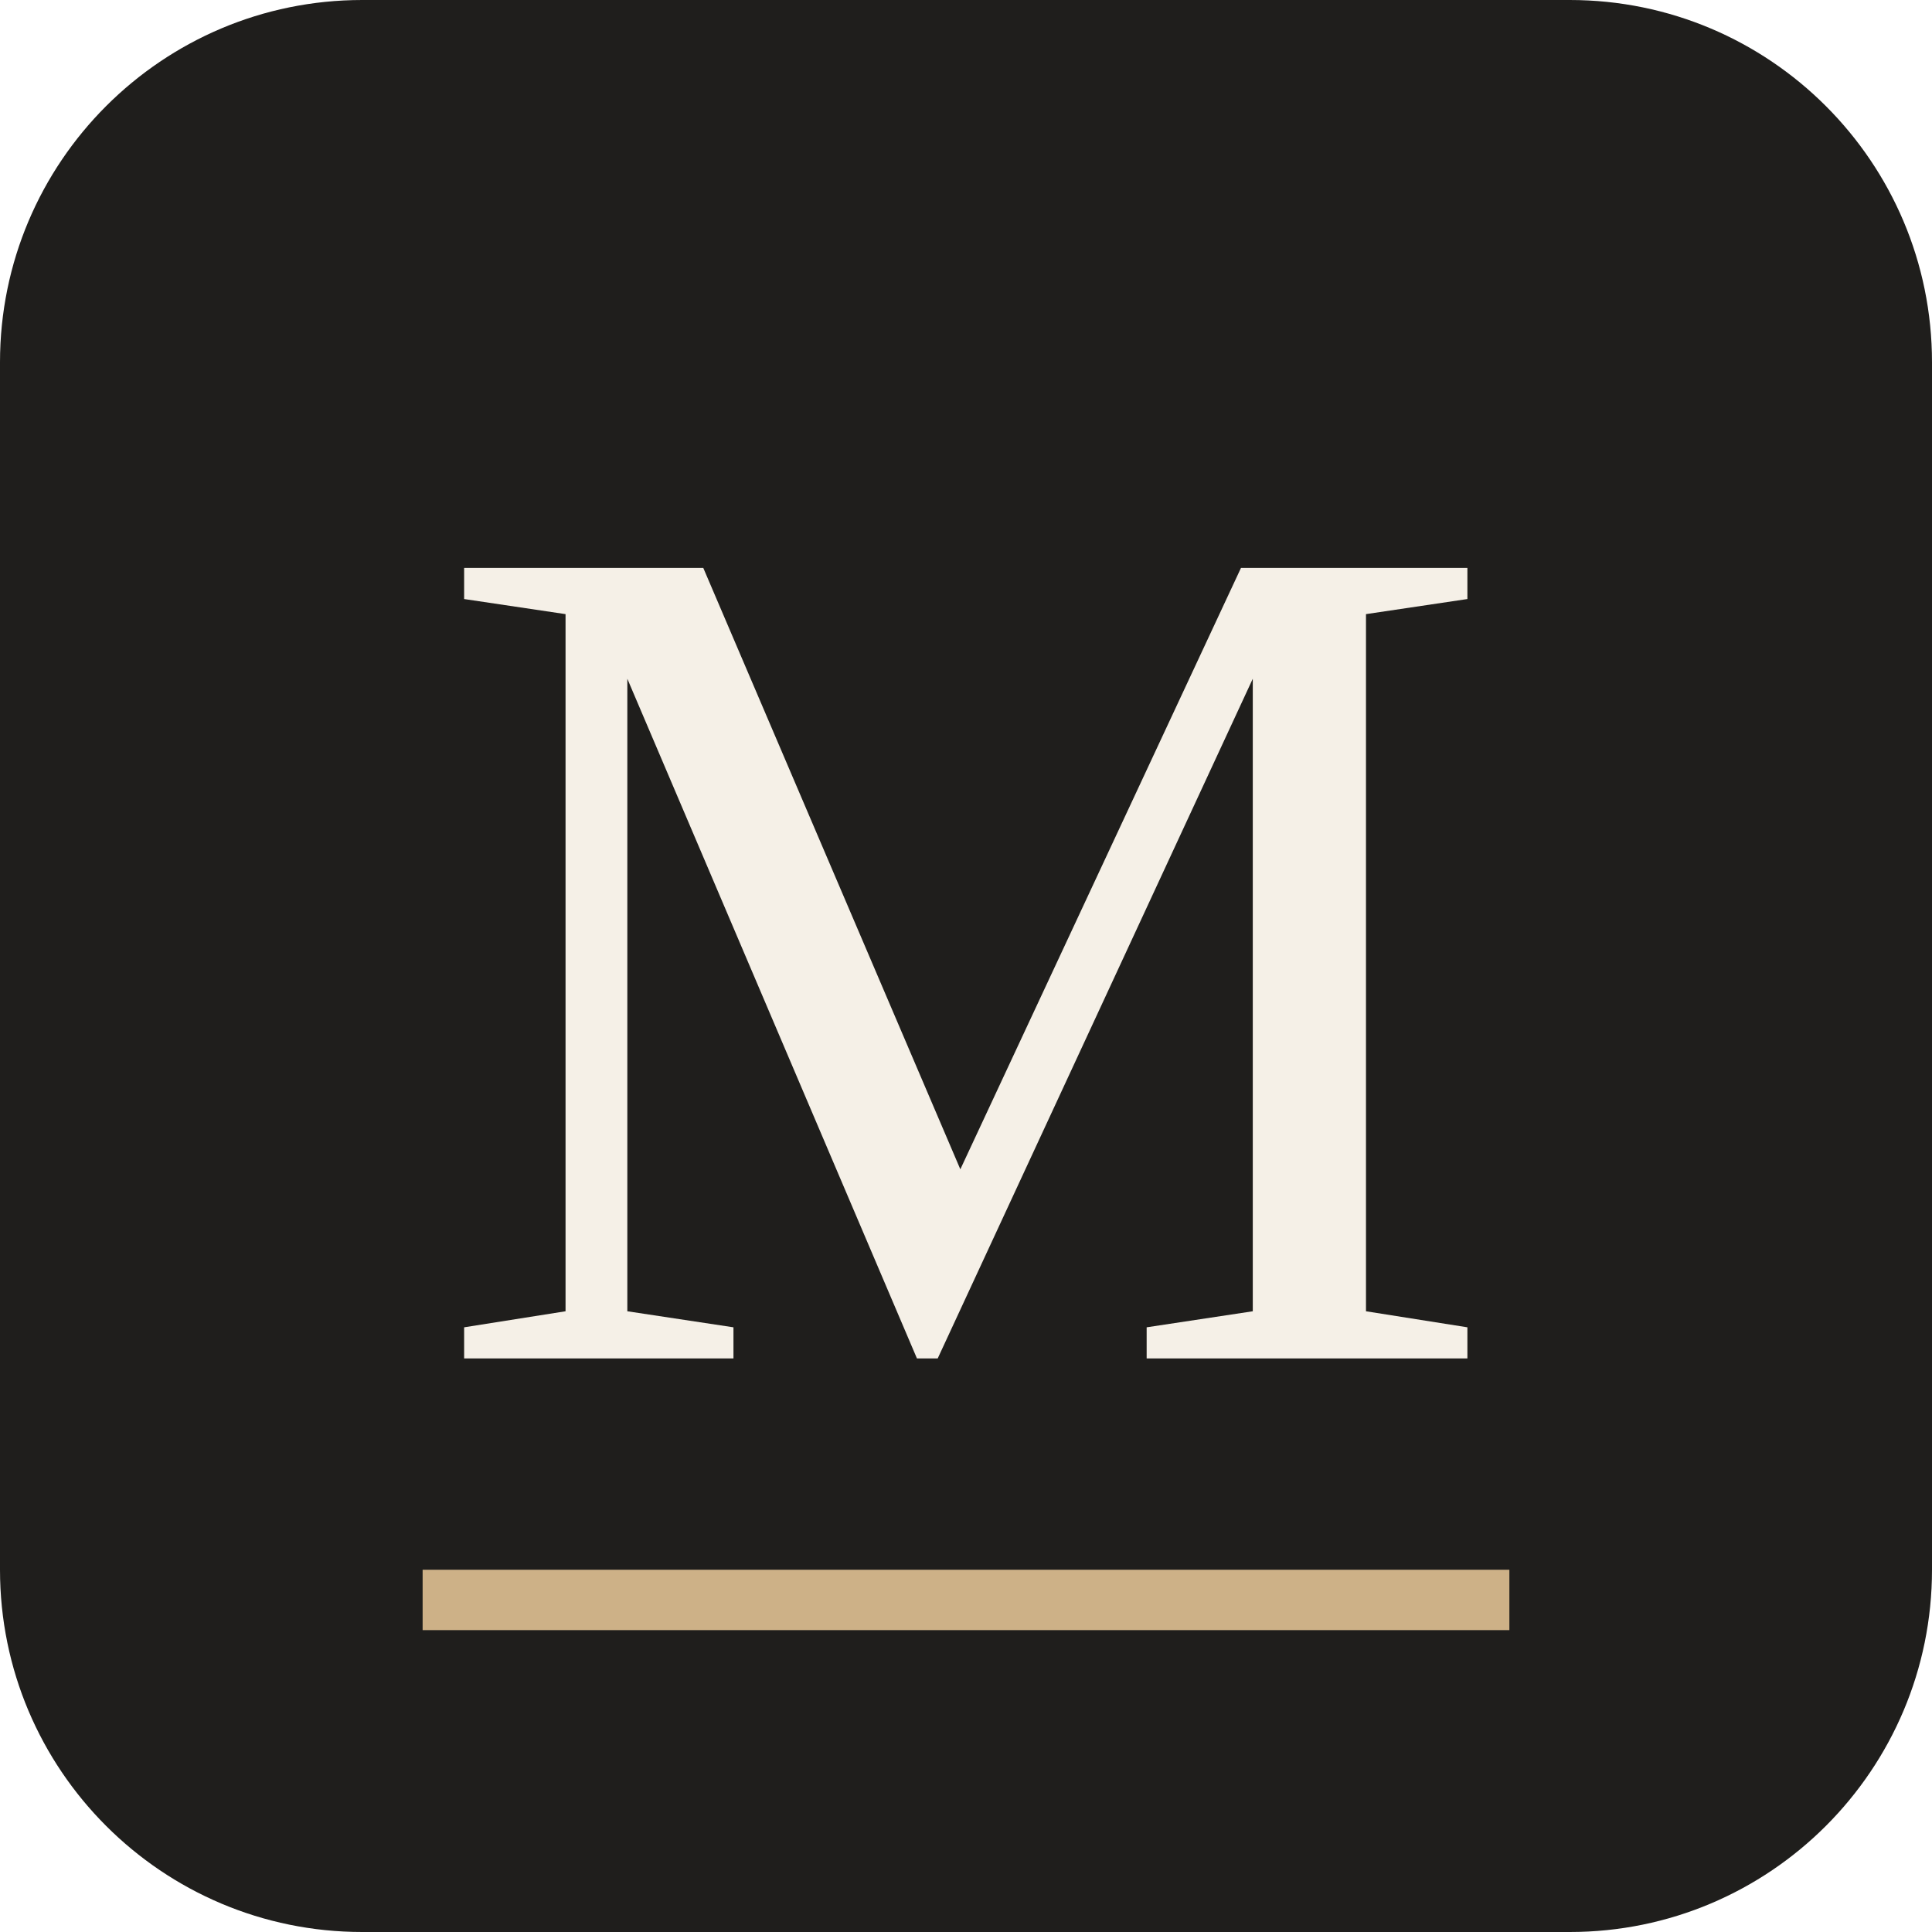
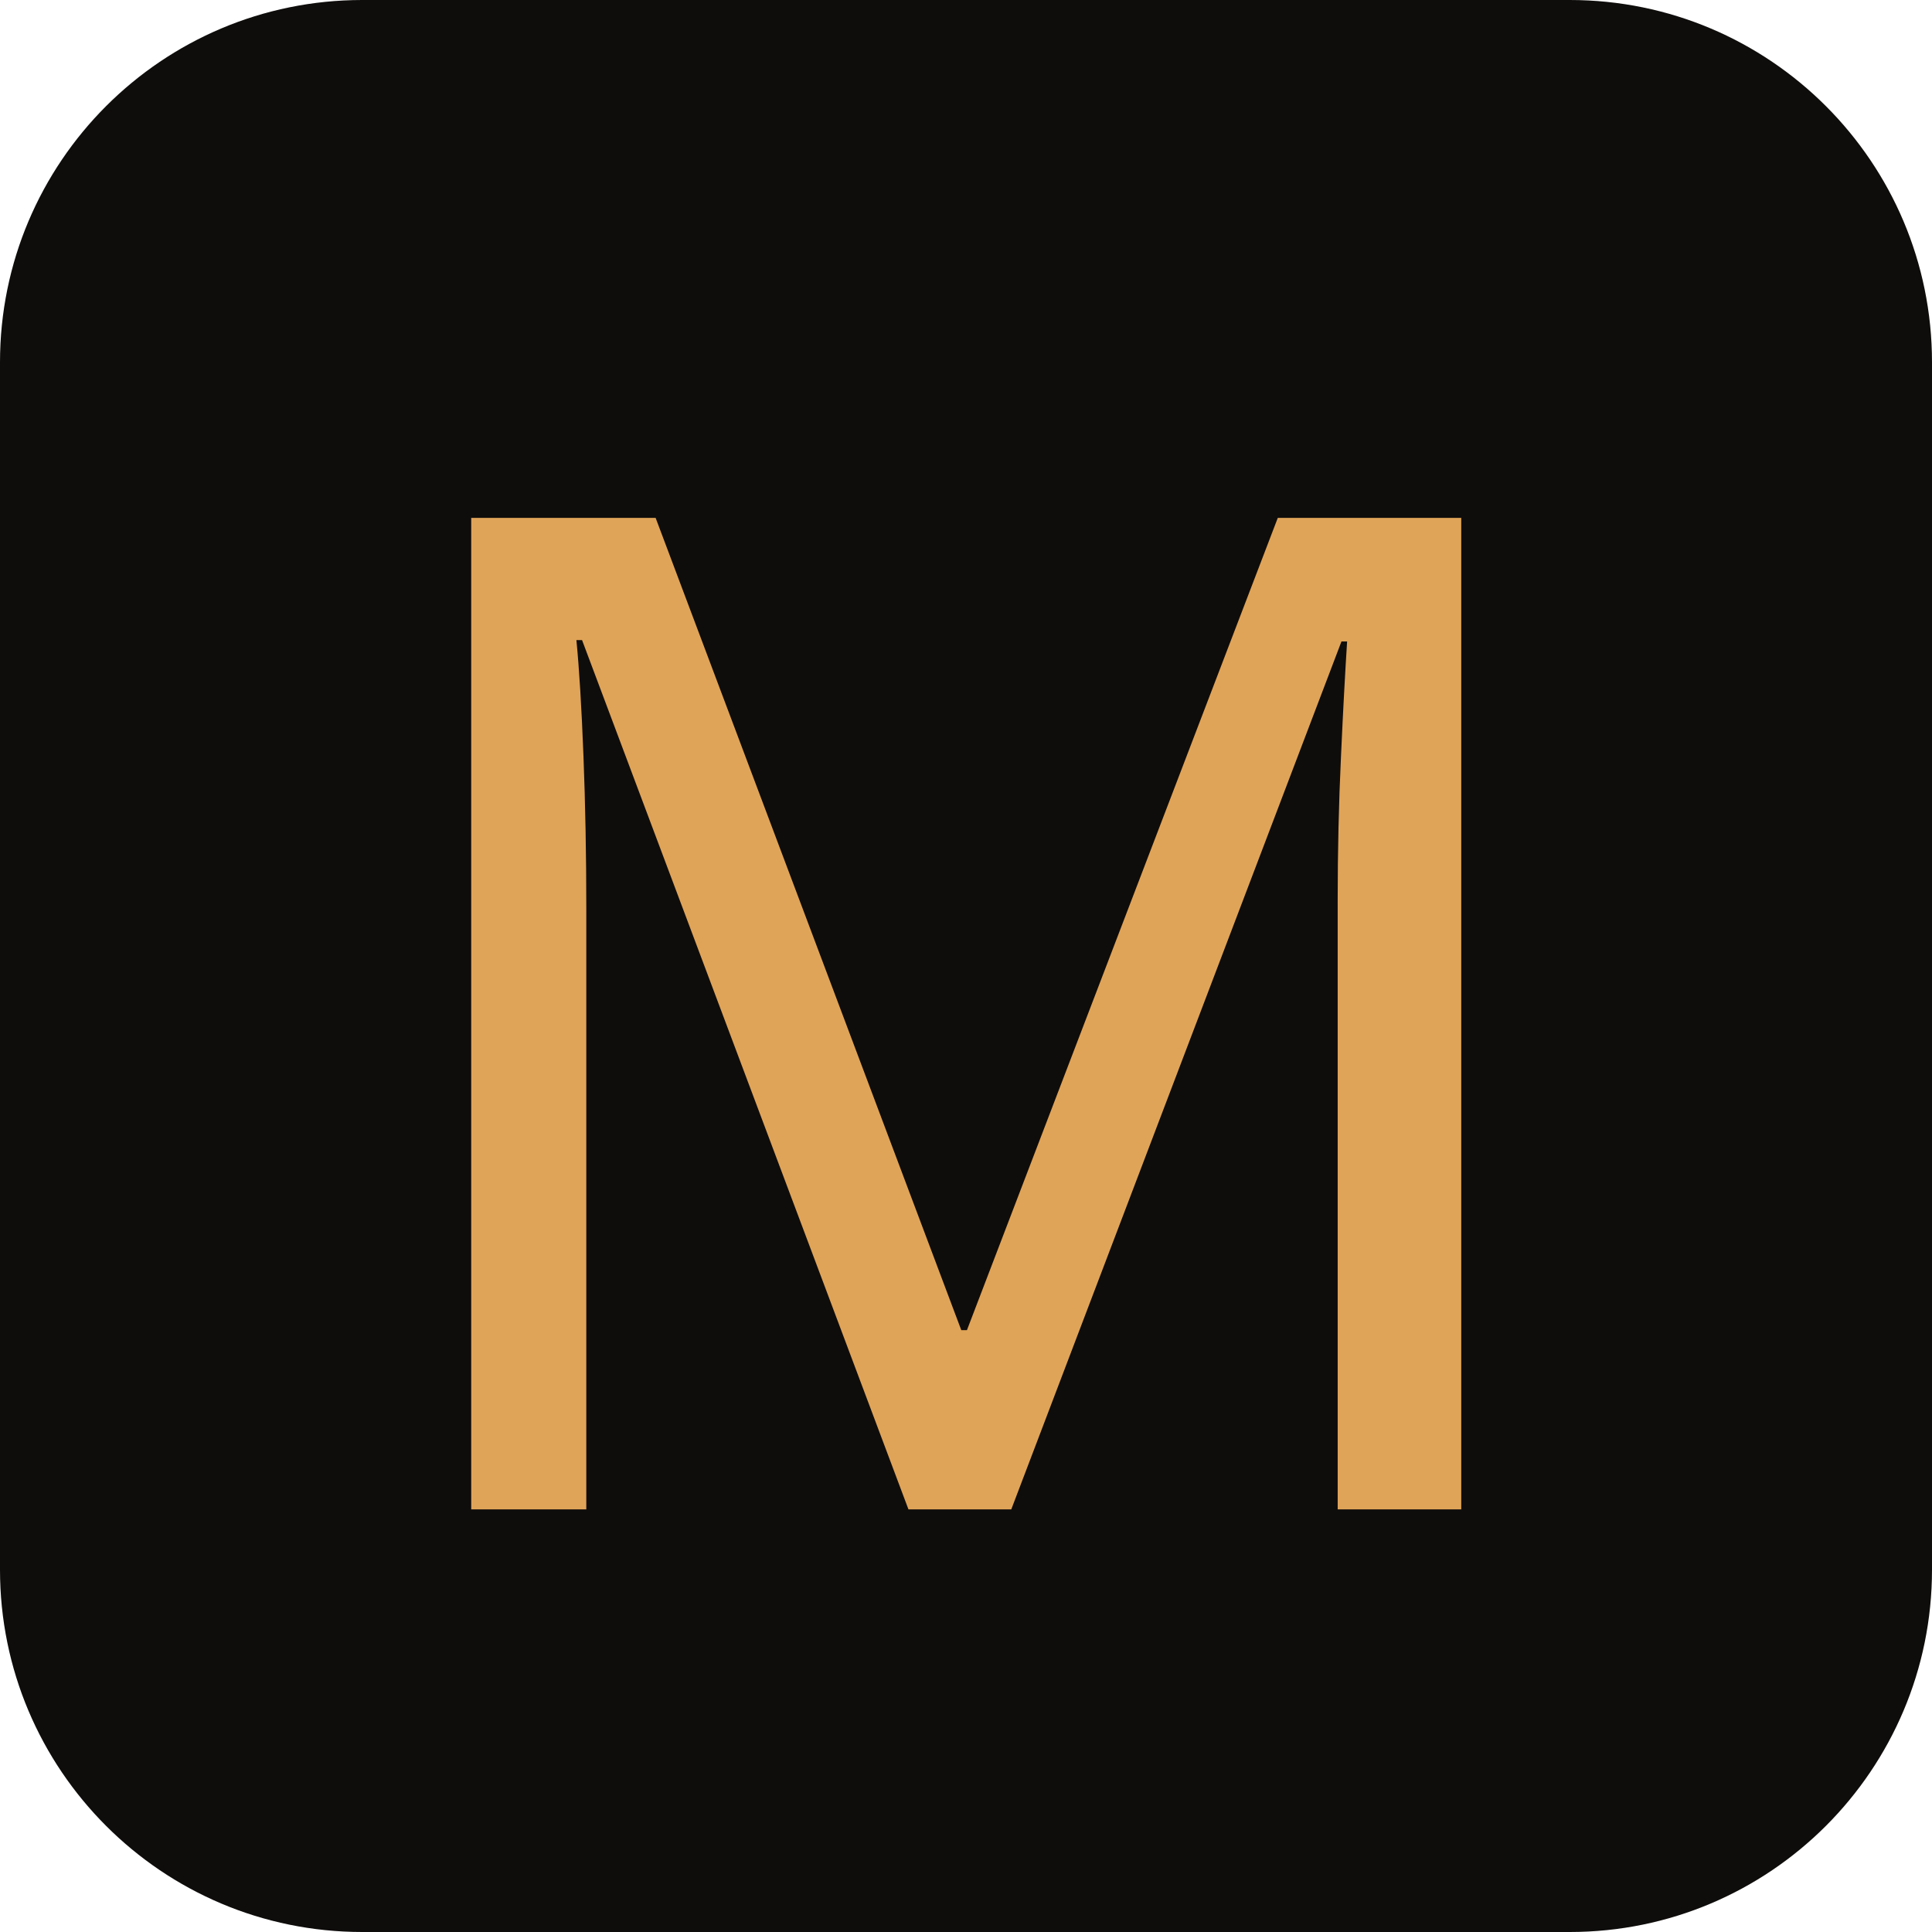
<svg xmlns="http://www.w3.org/2000/svg" viewBox="0 0 64 64">
-   <rect width="64" height="64" rx="12" fill="#1f1e1c" />
-   <text x="32" y="45" text-anchor="middle" font-family="Georgia, 'Times New Roman', serif" font-size="40" fill="#f5f0e7">M</text>
-   <rect x="14" y="52" width="36" height="2" fill="#cdb187" />
+   <rect width="64" height="64" rx="12" fill="#0f0d0c" />
+   <text x="32" y="50" text-anchor="middle" font-family="Anton, Impact, sans-serif" font-size="46" fill="#e0a458">M</text>
</svg>
